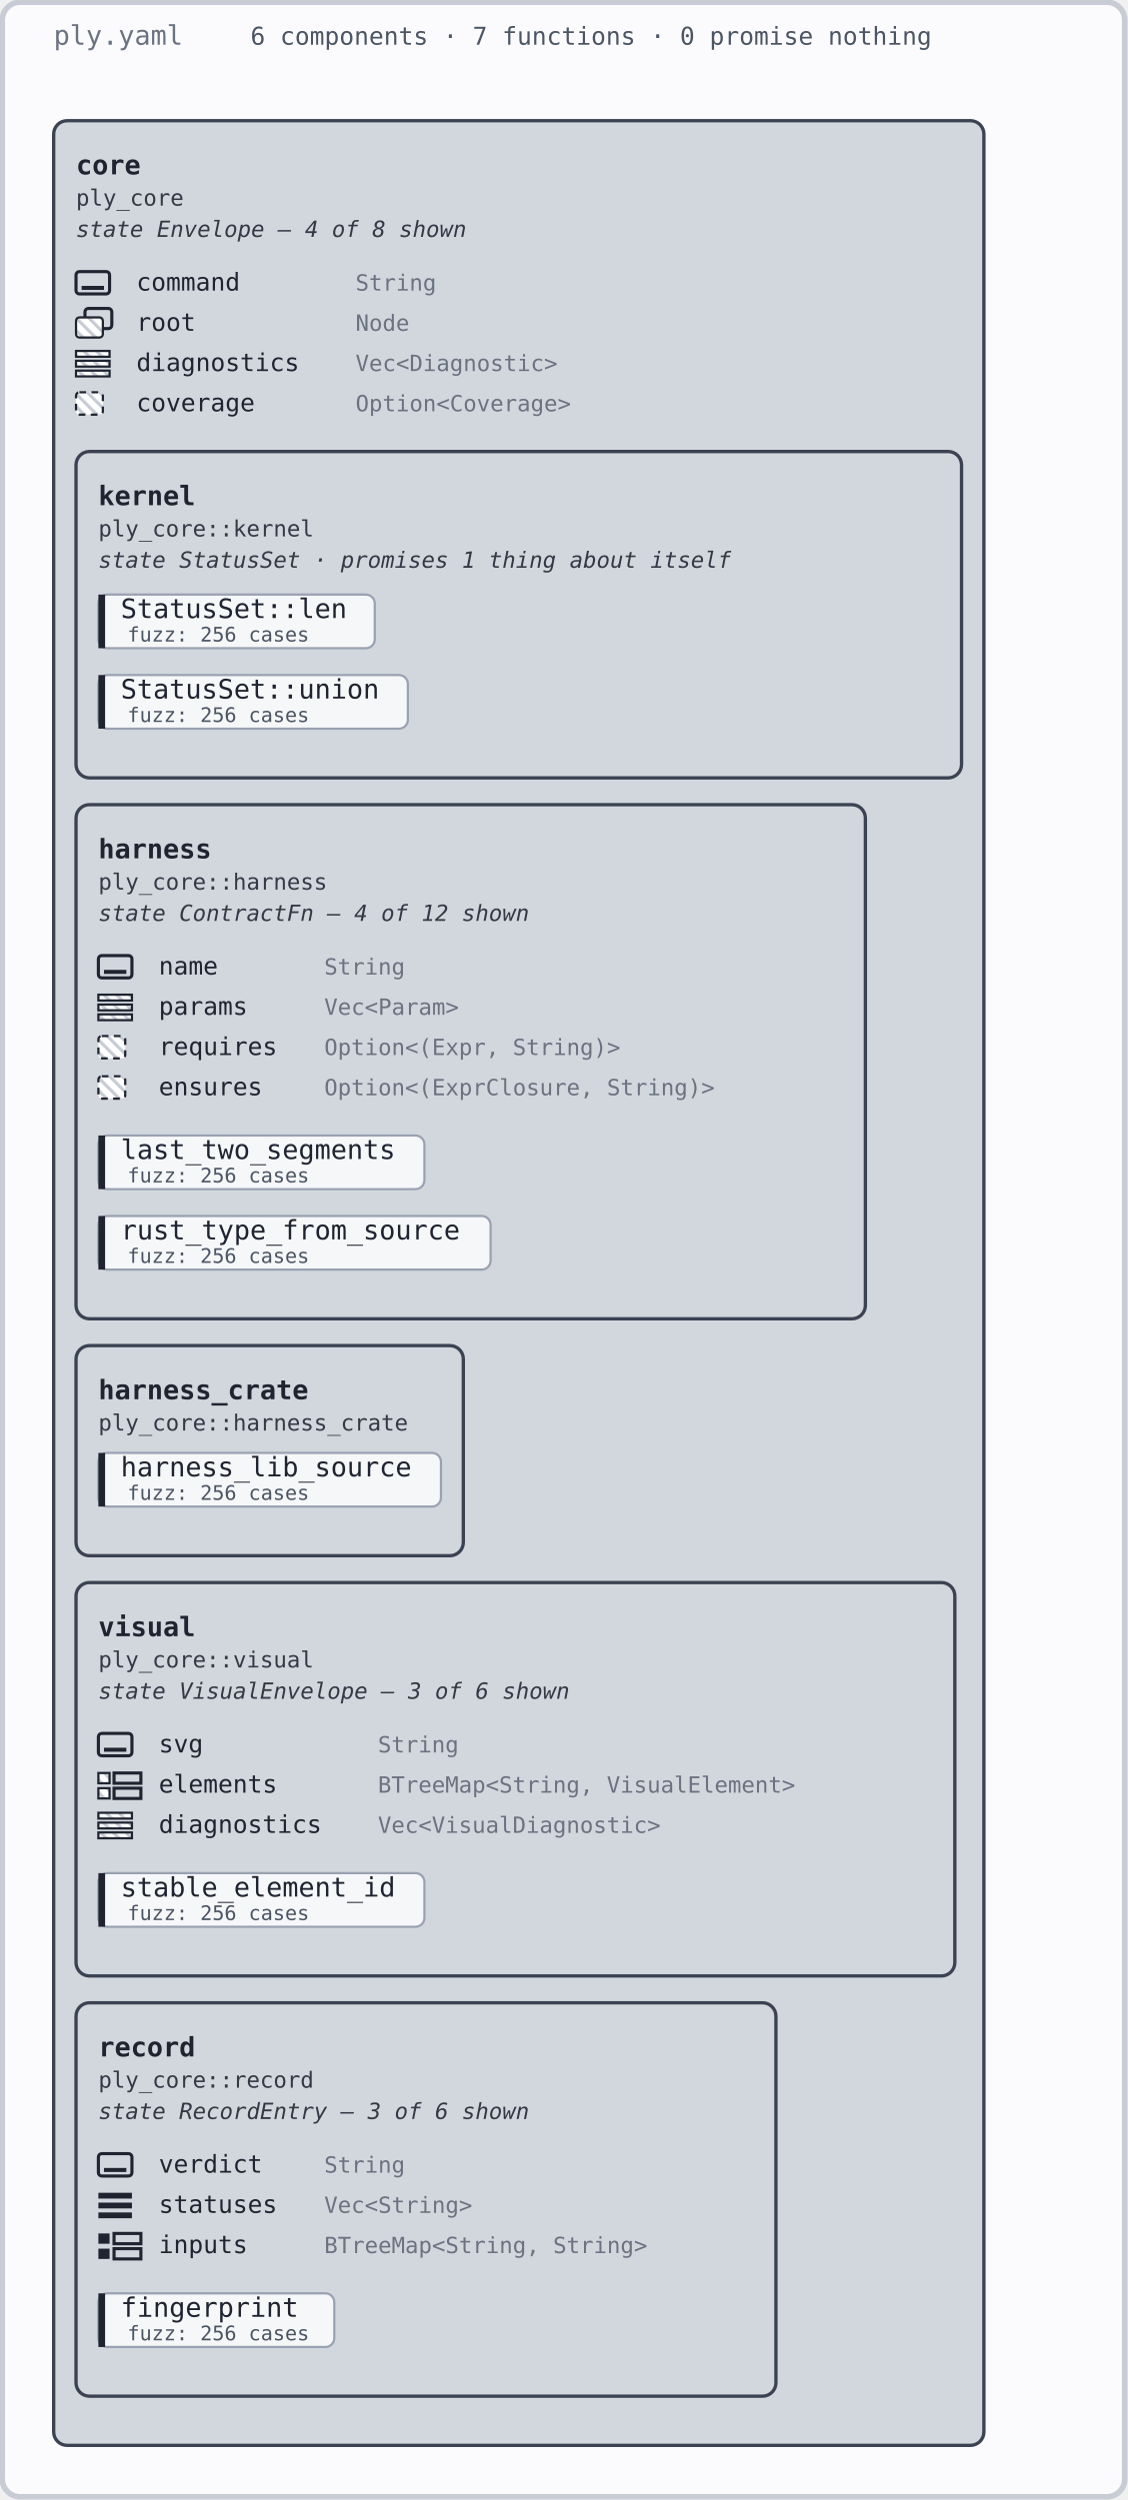
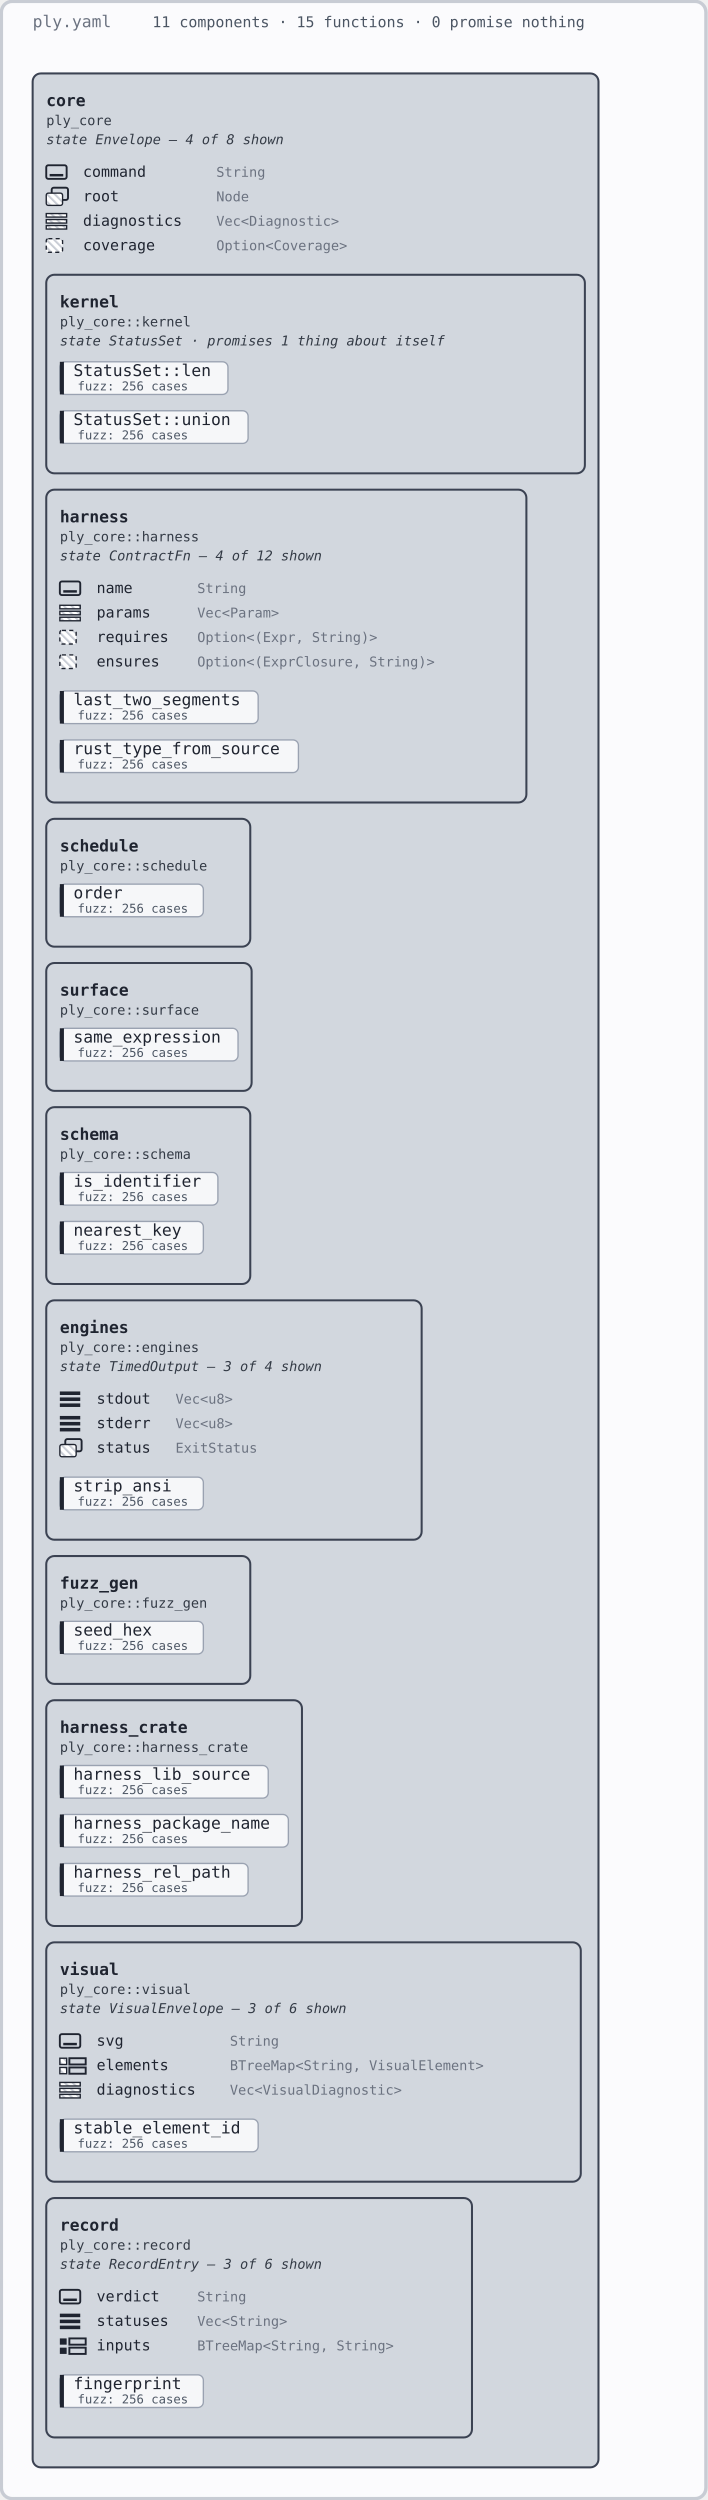
- <svg xmlns="http://www.w3.org/2000/svg" width="504.0" height="1118.0" viewBox="0 0 504.0 1118.0" font-family="monospace" font-size="12">
+ <svg xmlns="http://www.w3.org/2000/svg" width="520.0" height="1838.0" viewBox="0 0 520.0 1838.0" font-family="monospace" font-size="12">
  <style>.workspace-frame{fill:#fbfbfd;stroke:#c8ccd4;stroke-width:2.5}.workspace-title{fill:#6b7280}.verdict-strip-text{fill:#4b5563;font-size:11px}.component-box{stroke:#3b4252;stroke-width:1.5}.hollow-box{stroke-dasharray:6 4}.collapsed-stack{stroke:#3b4252;stroke-width:1.5}.pure-seal{fill:none;stroke:#3b4252}.strict-notch{fill:#1f2430}.component-name{fill:#1f2430;font-weight:bold}.component-anchor{fill:#333a45;font-size:10px}.component-owns{fill:#333a45;font-size:10px;font-style:italic}.ceiling-unclaimed{fill:url(#unclaimed-hatch)}.ceiling-tested{fill:#eef0f3}.ceiling-fuzzed{fill:#d2d7de}.ceiling-bounded{fill:#aeb6c2}.ceiling-proved{fill:#8792a3}.contract-mark{fill:#1f2430}.fn-clause{font:11px ui-monospace,SFMono-Regular,Menlo,monospace;fill:#3c4658}.cap-badge rect{fill:#eceef2;stroke:#9aa2b1}.cap-badge text{fill:#4b5563;font-size:10px}.profile-tag rect{fill:#eef2fb;stroke:#5570a8}.profile-tag text{fill:#334b78;font-size:10px}.fn-chip-box{fill:#f6f7f9;stroke:#9aa2b1}.fn-chip-box-synth{fill:#ecdff5;stroke:#9aa2b1}.fn-name{fill:#1f2430}.fn-checks{fill:#4b5563;font-size:9px}.fn-check-with{fill:#6b7280;font-size:10px}.fn-examples{fill:#6b7280;font-size:10px}.fn-shield{fill:none;stroke:#9a7a1f;font-size:13px}.unresolved-pin circle,.registry-pin circle{fill:#fff6d8;stroke:#b08900}.pin-label{fill:#7a5c00;font-size:10px;text-anchor:middle}.edge-line{fill:none;stroke:#3b4252;stroke-width:1.5}.edge-label{fill:#3b4252;font-size:10px;text-anchor:middle}.deny-line{fill:none;stroke:#c9534f;stroke-width:1.5}.deny-bar{stroke:#c9534f;stroke-width:3}.deny-except{fill:#8f2f2c;font-size:10px;text-anchor:middle}.any-node circle{fill:#eceef2;stroke:#9aa2b1}.any-label{fill:#4b5563;text-anchor:middle}.external-box{fill:none;stroke:#3b4252;stroke-width:1.5}#arrow path{fill:#3b4252}@media (prefers-color-scheme: dark){.workspace-frame{fill:#15171c;stroke:#333947}.workspace-title{fill:#8b93a1}.verdict-strip-text{fill:#a3abb9}.component-box,.collapsed-stack,.external-box{stroke:#8891a3}.component-name{fill:#e6e9ef}.component-anchor,.component-owns{fill:#98a0ae}.ceiling-unclaimed{fill:url(#unclaimed-hatch-dark)}.ceiling-tested{fill:#242832}.ceiling-fuzzed{fill:#333947}.ceiling-bounded{fill:#464e60}.ceiling-proved{fill:#5b6479}.contract-mark{fill:#c8cede}.fn-clause{fill:#aab3c4}.cap-badge rect{fill:#252a35;stroke:#6d7686}.cap-badge text{fill:#b6bdca}.profile-tag rect{fill:#1d2532;stroke:#5570a8}.profile-tag text{fill:#9fb6dd}.fn-chip-box{fill:#1c1f27;stroke:#6d7686}.fn-chip-box-synth{fill:#2a2033;stroke:#6d7686}.fn-name{fill:#e6e9ef}.fn-checks{fill:#a3abb9}.fn-check-with,.fn-examples{fill:#8b93a1}.pure-seal,.strict-notch{fill:#c8cede}.pure-seal{fill:none;stroke:#c8cede}.edge-line{stroke:#98a0ae}.edge-label{fill:#a3abb9}.deny-line,.deny-bar{stroke:#e8524b}.deny-except{fill:#e8524b}.any-node circle{fill:#252a35;stroke:#6d7686}.any-label{fill:#a3abb9}.unresolved-pin circle,.registry-pin circle{fill:#2e2814;stroke:#d4a72c}.pin-label{fill:#e3c66b}#arrow path{fill:#98a0ae}}.state-glyph-ink{fill:#1f2430}.state-glyph-out{fill:none;stroke:#1f2430;stroke-width:1.4}.state-glyph-front{fill:#fbfbfd}.state-glyph-dashed{stroke-dasharray:3 2.4}.state-glyph-hatched{fill:url(#state-hatch);stroke:#1f2430;stroke-width:1}.state-field-name{fill:#1f2430;font-size:11px}.state-field-type{fill:#6b7280;font-size:10px}@media (prefers-color-scheme: dark){.state-glyph-ink{fill:#c8cede}.state-glyph-out{fill:none;stroke:#c8cede}.state-glyph-front{fill:#15171c}.state-glyph-hatched{fill:url(#state-hatch-dark);stroke:#c8cede;stroke-width:1}.state-field-name{fill:#e6e9ef}.state-field-type{fill:#8b93a1}}</style>
  <defs>
    <marker id="arrow" viewBox="0 0 10 10" refX="8" refY="5" markerWidth="7" markerHeight="7" orient="auto-start-reverse">
      <path d="M 0 0 L 10 5 L 0 10 z" />
    </marker>
    <pattern id="unclaimed-hatch" patternUnits="userSpaceOnUse" width="8" height="8" patternTransform="rotate(45)">
      <rect width="8" height="8" fill="#fff" />
      <line x1="0" y1="0" x2="0" y2="8" stroke="#c8ccd4" stroke-width="2" />
    </pattern>
    <pattern id="unclaimed-hatch-dark" patternUnits="userSpaceOnUse" width="8" height="8" patternTransform="rotate(45)">
      <rect width="8" height="8" fill="#15171c" />
      <line x1="0" y1="0" x2="0" y2="8" stroke="#4a5262" stroke-width="2" />
    </pattern>
    <pattern id="state-hatch" patternUnits="userSpaceOnUse" width="4" height="4" patternTransform="rotate(-45)">
      <rect width="4" height="4" fill="#fff" />
      <rect width="1.4" height="4" fill="#c8ccd4" />
    </pattern>
    <pattern id="state-hatch-dark" patternUnits="userSpaceOnUse" width="4" height="4" patternTransform="rotate(-45)">
      <rect width="4" height="4" fill="#15171c" />
      <rect width="1.4" height="4" fill="#4a5262" />
    </pattern>
  </defs>
-   <rect class="workspace-frame" x="1" y="1" width="502.0" height="1116.0" rx="8" />
+   <rect class="workspace-frame" x="1" y="1" width="518.0" height="1836.0" rx="8" />
  <g>
    <text class="workspace-title" x="24.0" y="20">ply.yaml</text>
  </g>
  <g class="verdict-strip">
-     <text class="verdict-strip-text" x="112.0" y="20">6 components · 7 functions · 0 promise nothing</text>
+     <text class="verdict-strip-text" x="112.0" y="20">11 components · 15 functions · 0 promise nothing</text>
  </g>
  <g transform="translate(24.0,54.0)">
    <g class="component" data-name="core">
-       <rect class="component-box ceiling-fuzzed" x="0" y="0" width="416.0" height="1040.0" rx="6" />
+       <rect class="component-box ceiling-fuzzed" x="0" y="0" width="416.0" height="1760.0" rx="6" />
      <text class="component-name" x="10.0" y="24.0">core</text>
      <text class="component-anchor" x="10.0" y="38.0">ply_core</text>
      <text class="component-owns" x="10.0" y="52.0">state Envelope — 4 of 8 shown</text>
      <g class="state-field" data-field="command">
        <rect class="state-glyph-out" x="10.0" y="67.5" width="15" height="10" rx="1.5" />
        <rect class="state-glyph-ink" x="12.5" y="73.9" width="10" height="1.8" />
        <text class="state-field-name" x="37.0" y="76.0">command</text>
        <text class="state-field-type" x="135.0" y="76.0">String</text>
      </g>
      <g class="state-field" data-field="root">
        <rect class="state-glyph-out" x="14.0" y="84.0" width="12" height="9" rx="1.5" />
        <rect class="state-glyph-out state-glyph-hatched" x="10.0" y="88.0" width="12" height="9" rx="1.5" />
        <text class="state-field-name" x="37.0" y="94.0">root</text>
        <text class="state-field-type" x="135.0" y="94.0">Node</text>
      </g>
      <g class="state-field" data-field="diagnostics">
        <rect class="state-glyph-ink state-glyph-hatched" x="10.0" y="103.0" width="15" height="2.6" />
        <rect class="state-glyph-ink state-glyph-hatched" x="10.0" y="107.4" width="15" height="2.6" />
        <rect class="state-glyph-ink state-glyph-hatched" x="10.0" y="111.8" width="15" height="2.6" />
        <text class="state-field-name" x="37.0" y="112.0">diagnostics</text>
        <text class="state-field-type" x="135.0" y="112.0">Vec&lt;Diagnostic&gt;</text>
      </g>
      <g class="state-field" data-field="coverage">
        <rect class="state-glyph-out state-glyph-dashed state-glyph-hatched" x="10.0" y="121.5" width="12" height="10" rx="1.5" />
        <text class="state-field-name" x="37.0" y="130.0">coverage</text>
        <text class="state-field-type" x="135.0" y="130.0">Option&lt;Coverage&gt;</text>
      </g>
      <g transform="translate(10.0,148.0)">
        <g class="component" data-name="kernel">
          <rect class="component-box ceiling-fuzzed" x="0" y="0" width="396.0" height="146.0" rx="6" />
          <text class="component-name" x="10.0" y="24.0">kernel</text>
          <text class="component-anchor" x="10.0" y="38.0">ply_core::kernel</text>
          <text class="component-owns" x="10.0" y="52.0">state StatusSet · promises 1 thing about itself</text>
          <g transform="translate(10.0,64.0)">
            <g class="fn-chip" data-fn="StatusSet::len">
              <rect class="fn-chip-box" x="0" y="0" width="123.6" height="24.0" rx="4" />
              <rect class="contract-mark" x="0" y="0" width="3.0" height="24.0" />
              <text class="fn-name" x="10.0" y="10.5">StatusSet::len</text>
              <text class="fn-checks" x="13.0" y="21.0">fuzz: 256 cases</text>
            </g>
          </g>
          <g transform="translate(10.0,100.0)">
            <g class="fn-chip" data-fn="StatusSet::union">
              <rect class="fn-chip-box" x="0" y="0" width="138.4" height="24.0" rx="4" />
              <rect class="contract-mark" x="0" y="0" width="3.0" height="24.0" />
              <text class="fn-name" x="10.0" y="10.5">StatusSet::union</text>
              <text class="fn-checks" x="13.0" y="21.0">fuzz: 256 cases</text>
            </g>
          </g>
        </g>
      </g>
      <g transform="translate(10.0,306.0)">
        <g class="component" data-name="harness">
          <rect class="component-box ceiling-fuzzed" x="0" y="0" width="353.0" height="230.0" rx="6" />
          <text class="component-name" x="10.0" y="24.0">harness</text>
          <text class="component-anchor" x="10.0" y="38.0">ply_core::harness</text>
          <text class="component-owns" x="10.0" y="52.0">state ContractFn — 4 of 12 shown</text>
          <g class="state-field" data-field="name">
            <rect class="state-glyph-out" x="10.0" y="67.5" width="15" height="10" rx="1.5" />
            <rect class="state-glyph-ink" x="12.5" y="73.9" width="10" height="1.8" />
            <text class="state-field-name" x="37.0" y="76.0">name</text>
            <text class="state-field-type" x="111.0" y="76.0">String</text>
          </g>
          <g class="state-field" data-field="params">
            <rect class="state-glyph-ink state-glyph-hatched" x="10.0" y="85.0" width="15" height="2.6" />
            <rect class="state-glyph-ink state-glyph-hatched" x="10.0" y="89.4" width="15" height="2.6" />
            <rect class="state-glyph-ink state-glyph-hatched" x="10.0" y="93.8" width="15" height="2.6" />
            <text class="state-field-name" x="37.0" y="94.0">params</text>
            <text class="state-field-type" x="111.0" y="94.0">Vec&lt;Param&gt;</text>
          </g>
          <g class="state-field" data-field="requires">
            <rect class="state-glyph-out state-glyph-dashed state-glyph-hatched" x="10.0" y="103.5" width="12" height="10" rx="1.5" />
            <text class="state-field-name" x="37.0" y="112.0">requires</text>
            <text class="state-field-type" x="111.0" y="112.0">Option&lt;(Expr, String)&gt;</text>
          </g>
          <g class="state-field" data-field="ensures">
            <rect class="state-glyph-out state-glyph-dashed state-glyph-hatched" x="10.0" y="121.5" width="12" height="10" rx="1.5" />
            <text class="state-field-name" x="37.0" y="130.0">ensures</text>
            <text class="state-field-type" x="111.0" y="130.0">Option&lt;(ExprClosure, String)&gt;</text>
          </g>
          <g transform="translate(10.0,148.0)">
            <g class="fn-chip" data-fn="last_two_segments">
              <rect class="fn-chip-box" x="0" y="0" width="145.8" height="24.0" rx="4" />
              <rect class="contract-mark" x="0" y="0" width="3.0" height="24.0" />
              <text class="fn-name" x="10.0" y="10.5">last_two_segments</text>
              <text class="fn-checks" x="13.0" y="21.0">fuzz: 256 cases</text>
            </g>
          </g>
          <g transform="translate(10.0,184.0)">
            <g class="fn-chip" data-fn="rust_type_from_source">
              <rect class="fn-chip-box" x="0" y="0" width="175.4" height="24.0" rx="4" />
              <rect class="contract-mark" x="0" y="0" width="3.0" height="24.0" />
              <text class="fn-name" x="10.0" y="10.5">rust_type_from_source</text>
              <text class="fn-checks" x="13.0" y="21.0">fuzz: 256 cases</text>
            </g>
          </g>
        </g>
      </g>
      <g transform="translate(10.0,548.0)">
+         <g class="component" data-name="schedule">
+           <rect class="component-box ceiling-fuzzed" x="0" y="0" width="150.0" height="94.0" rx="6" />
+           <text class="component-name" x="10.0" y="24.0">schedule</text>
+           <text class="component-anchor" x="10.0" y="38.0">ply_core::schedule</text>
+           <g transform="translate(10.0,48.0)">
+             <g class="fn-chip" data-fn="order">
+               <rect class="fn-chip-box" x="0" y="0" width="105.5" height="24.0" rx="4" />
+               <rect class="contract-mark" x="0" y="0" width="3.0" height="24.0" />
+               <text class="fn-name" x="10.0" y="10.5">order</text>
+               <text class="fn-checks" x="13.0" y="21.0">fuzz: 256 cases</text>
+             </g>
+           </g>
+         </g>
+       </g>
+       <g transform="translate(10.0,654.0)">
+         <g class="component" data-name="surface">
+           <rect class="component-box ceiling-fuzzed" x="0" y="0" width="151.0" height="94.0" rx="6" />
+           <text class="component-name" x="10.0" y="24.0">surface</text>
+           <text class="component-anchor" x="10.0" y="38.0">ply_core::surface</text>
+           <g transform="translate(10.0,48.0)">
+             <g class="fn-chip" data-fn="same_expression">
+               <rect class="fn-chip-box" x="0" y="0" width="131.0" height="24.0" rx="4" />
+               <rect class="contract-mark" x="0" y="0" width="3.0" height="24.0" />
+               <text class="fn-name" x="10.0" y="10.5">same_expression</text>
+               <text class="fn-checks" x="13.0" y="21.0">fuzz: 256 cases</text>
+             </g>
+           </g>
+         </g>
+       </g>
+       <g transform="translate(10.0,760.0)">
+         <g class="component" data-name="schema">
+           <rect class="component-box ceiling-fuzzed" x="0" y="0" width="150.0" height="130.0" rx="6" />
+           <text class="component-name" x="10.0" y="24.0">schema</text>
+           <text class="component-anchor" x="10.0" y="38.0">ply_core::schema</text>
+           <g transform="translate(10.0,48.0)">
+             <g class="fn-chip" data-fn="is_identifier">
+               <rect class="fn-chip-box" x="0" y="0" width="116.2" height="24.0" rx="4" />
+               <rect class="contract-mark" x="0" y="0" width="3.0" height="24.0" />
+               <text class="fn-name" x="10.0" y="10.5">is_identifier</text>
+               <text class="fn-checks" x="13.0" y="21.0">fuzz: 256 cases</text>
+             </g>
+           </g>
+           <g transform="translate(10.0,84.0)">
+             <g class="fn-chip" data-fn="nearest_key">
+               <rect class="fn-chip-box" x="0" y="0" width="105.5" height="24.0" rx="4" />
+               <rect class="contract-mark" x="0" y="0" width="3.0" height="24.0" />
+               <text class="fn-name" x="10.0" y="10.5">nearest_key</text>
+               <text class="fn-checks" x="13.0" y="21.0">fuzz: 256 cases</text>
+             </g>
+           </g>
+         </g>
+       </g>
+       <g transform="translate(10.0,902.0)">
+         <g class="component" data-name="engines">
+           <rect class="component-box ceiling-fuzzed" x="0" y="0" width="276.0" height="176.0" rx="6" />
+           <text class="component-name" x="10.0" y="24.0">engines</text>
+           <text class="component-anchor" x="10.0" y="38.0">ply_core::engines</text>
+           <text class="component-owns" x="10.0" y="52.0">state TimedOutput — 3 of 4 shown</text>
+           <g class="state-field" data-field="stdout">
+             <rect class="state-glyph-ink" x="10.0" y="67.0" width="15" height="2.6" />
+             <rect class="state-glyph-ink" x="10.0" y="71.4" width="15" height="2.6" />
+             <rect class="state-glyph-ink" x="10.0" y="75.8" width="15" height="2.6" />
+             <text class="state-field-name" x="37.0" y="76.0">stdout</text>
+             <text class="state-field-type" x="95.0" y="76.0">Vec&lt;u8&gt;</text>
+           </g>
+           <g class="state-field" data-field="stderr">
+             <rect class="state-glyph-ink" x="10.0" y="85.0" width="15" height="2.6" />
+             <rect class="state-glyph-ink" x="10.0" y="89.4" width="15" height="2.6" />
+             <rect class="state-glyph-ink" x="10.0" y="93.8" width="15" height="2.6" />
+             <text class="state-field-name" x="37.0" y="94.0">stderr</text>
+             <text class="state-field-type" x="95.0" y="94.0">Vec&lt;u8&gt;</text>
+           </g>
+           <g class="state-field" data-field="status">
+             <rect class="state-glyph-out" x="14.0" y="102.0" width="12" height="9" rx="1.5" />
+             <rect class="state-glyph-out state-glyph-hatched" x="10.0" y="106.0" width="12" height="9" rx="1.5" />
+             <text class="state-field-name" x="37.0" y="112.0">status</text>
+             <text class="state-field-type" x="95.0" y="112.0">ExitStatus</text>
+           </g>
+           <g transform="translate(10.0,130.0)">
+             <g class="fn-chip" data-fn="strip_ansi">
+               <rect class="fn-chip-box" x="0" y="0" width="105.5" height="24.0" rx="4" />
+               <rect class="contract-mark" x="0" y="0" width="3.0" height="24.0" />
+               <text class="fn-name" x="10.0" y="10.5">strip_ansi</text>
+               <text class="fn-checks" x="13.0" y="21.0">fuzz: 256 cases</text>
+             </g>
+           </g>
+         </g>
+       </g>
+       <g transform="translate(10.0,1090.0)">
+         <g class="component" data-name="fuzz_gen">
+           <rect class="component-box ceiling-fuzzed" x="0" y="0" width="150.0" height="94.0" rx="6" />
+           <text class="component-name" x="10.0" y="24.0">fuzz_gen</text>
+           <text class="component-anchor" x="10.0" y="38.0">ply_core::fuzz_gen</text>
+           <g transform="translate(10.0,48.0)">
+             <g class="fn-chip" data-fn="seed_hex">
+               <rect class="fn-chip-box" x="0" y="0" width="105.5" height="24.0" rx="4" />
+               <rect class="contract-mark" x="0" y="0" width="3.0" height="24.0" />
+               <text class="fn-name" x="10.0" y="10.5">seed_hex</text>
+               <text class="fn-checks" x="13.0" y="21.0">fuzz: 256 cases</text>
+             </g>
+           </g>
+         </g>
+       </g>
+       <g transform="translate(10.0,1196.0)">
        <g class="component" data-name="harness_crate">
-           <rect class="component-box ceiling-fuzzed" x="0" y="0" width="173.2" height="94.0" rx="6" />
+           <rect class="component-box ceiling-fuzzed" x="0" y="0" width="188.0" height="166.0" rx="6" />
          <text class="component-name" x="10.0" y="24.0">harness_crate</text>
          <text class="component-anchor" x="10.0" y="38.0">ply_core::harness_crate</text>
          <g transform="translate(10.0,48.0)">
            <g class="fn-chip" data-fn="harness_lib_source">
              <rect class="fn-chip-box" x="0" y="0" width="153.2" height="24.0" rx="4" />
              <rect class="contract-mark" x="0" y="0" width="3.0" height="24.0" />
              <text class="fn-name" x="10.0" y="10.5">harness_lib_source</text>
              <text class="fn-checks" x="13.0" y="21.0">fuzz: 256 cases</text>
            </g>
          </g>
-         </g>
-       </g>
-       <g transform="translate(10.0,654.0)">
+           <g transform="translate(10.0,84.0)">
+             <g class="fn-chip" data-fn="harness_package_name">
+               <rect class="fn-chip-box" x="0" y="0" width="168.0" height="24.0" rx="4" />
+               <rect class="contract-mark" x="0" y="0" width="3.0" height="24.0" />
+               <text class="fn-name" x="10.0" y="10.5">harness_package_name</text>
+               <text class="fn-checks" x="13.0" y="21.0">fuzz: 256 cases</text>
+             </g>
+           </g>
+           <g transform="translate(10.0,120.0)">
+             <g class="fn-chip" data-fn="harness_rel_path">
+               <rect class="fn-chip-box" x="0" y="0" width="138.4" height="24.0" rx="4" />
+               <rect class="contract-mark" x="0" y="0" width="3.0" height="24.0" />
+               <text class="fn-name" x="10.0" y="10.5">harness_rel_path</text>
+               <text class="fn-checks" x="13.0" y="21.0">fuzz: 256 cases</text>
+             </g>
+           </g>
+         </g>
+       </g>
+       <g transform="translate(10.0,1374.0)">
        <g class="component" data-name="visual">
          <rect class="component-box ceiling-fuzzed" x="0" y="0" width="393.0" height="176.0" rx="6" />
          <text class="component-name" x="10.0" y="24.0">visual</text>
          <text class="component-anchor" x="10.0" y="38.0">ply_core::visual</text>
          <text class="component-owns" x="10.0" y="52.0">state VisualEnvelope — 3 of 6 shown</text>
          <g class="state-field" data-field="svg">
            <rect class="state-glyph-out" x="10.0" y="67.5" width="15" height="10" rx="1.5" />
            <rect class="state-glyph-ink" x="12.5" y="73.9" width="10" height="1.8" />
            <text class="state-field-name" x="37.0" y="76.0">svg</text>
            <text class="state-field-type" x="135.0" y="76.0">String</text>
          </g>
          <g class="state-field" data-field="elements">
            <rect class="state-glyph-ink state-glyph-hatched" x="10.0" y="85.2" width="5" height="4.6" />
            <rect class="state-glyph-out" x="17.0" y="85.2" width="12" height="4.6" />
            <rect class="state-glyph-ink state-glyph-hatched" x="10.0" y="92.0" width="5" height="4.6" />
            <rect class="state-glyph-out" x="17.0" y="92.0" width="12" height="4.6" />
            <text class="state-field-name" x="37.0" y="94.0">elements</text>
            <text class="state-field-type" x="135.0" y="94.0">BTreeMap&lt;String, VisualElement&gt;</text>
          </g>
          <g class="state-field" data-field="diagnostics">
            <rect class="state-glyph-ink state-glyph-hatched" x="10.0" y="103.0" width="15" height="2.6" />
            <rect class="state-glyph-ink state-glyph-hatched" x="10.0" y="107.4" width="15" height="2.6" />
            <rect class="state-glyph-ink state-glyph-hatched" x="10.0" y="111.8" width="15" height="2.6" />
            <text class="state-field-name" x="37.0" y="112.0">diagnostics</text>
            <text class="state-field-type" x="135.0" y="112.0">Vec&lt;VisualDiagnostic&gt;</text>
          </g>
          <g transform="translate(10.0,130.0)">
            <g class="fn-chip" data-fn="stable_element_id">
              <rect class="fn-chip-box" x="0" y="0" width="145.8" height="24.0" rx="4" />
              <rect class="contract-mark" x="0" y="0" width="3.0" height="24.0" />
              <text class="fn-name" x="10.0" y="10.5">stable_element_id</text>
              <text class="fn-checks" x="13.0" y="21.0">fuzz: 256 cases</text>
            </g>
          </g>
        </g>
      </g>
-       <g transform="translate(10.0,842.0)">
+       <g transform="translate(10.0,1562.0)">
        <g class="component" data-name="record">
          <rect class="component-box ceiling-fuzzed" x="0" y="0" width="313.0" height="176.0" rx="6" />
          <text class="component-name" x="10.0" y="24.0">record</text>
          <text class="component-anchor" x="10.0" y="38.0">ply_core::record</text>
          <text class="component-owns" x="10.0" y="52.0">state RecordEntry — 3 of 6 shown</text>
          <g class="state-field" data-field="verdict">
            <rect class="state-glyph-out" x="10.0" y="67.5" width="15" height="10" rx="1.5" />
            <rect class="state-glyph-ink" x="12.5" y="73.9" width="10" height="1.8" />
            <text class="state-field-name" x="37.0" y="76.0">verdict</text>
            <text class="state-field-type" x="111.0" y="76.0">String</text>
          </g>
          <g class="state-field" data-field="statuses">
            <rect class="state-glyph-ink" x="10.0" y="85.0" width="15" height="2.6" />
            <rect class="state-glyph-ink" x="10.0" y="89.4" width="15" height="2.6" />
            <rect class="state-glyph-ink" x="10.0" y="93.8" width="15" height="2.6" />
            <text class="state-field-name" x="37.0" y="94.0">statuses</text>
            <text class="state-field-type" x="111.0" y="94.0">Vec&lt;String&gt;</text>
          </g>
          <g class="state-field" data-field="inputs">
            <rect class="state-glyph-ink" x="10.0" y="103.2" width="5" height="4.6" />
            <rect class="state-glyph-out" x="17.0" y="103.2" width="12" height="4.6" />
            <rect class="state-glyph-ink" x="10.0" y="110.0" width="5" height="4.6" />
            <rect class="state-glyph-out" x="17.0" y="110.0" width="12" height="4.6" />
            <text class="state-field-name" x="37.0" y="112.0">inputs</text>
            <text class="state-field-type" x="111.0" y="112.0">BTreeMap&lt;String, String&gt;</text>
          </g>
          <g transform="translate(10.0,130.0)">
            <g class="fn-chip" data-fn="fingerprint">
              <rect class="fn-chip-box" x="0" y="0" width="105.5" height="24.0" rx="4" />
              <rect class="contract-mark" x="0" y="0" width="3.0" height="24.0" />
              <text class="fn-name" x="10.0" y="10.5">fingerprint</text>
              <text class="fn-checks" x="13.0" y="21.0">fuzz: 256 cases</text>
            </g>
          </g>
        </g>
      </g>
    </g>
  </g>
</svg>
